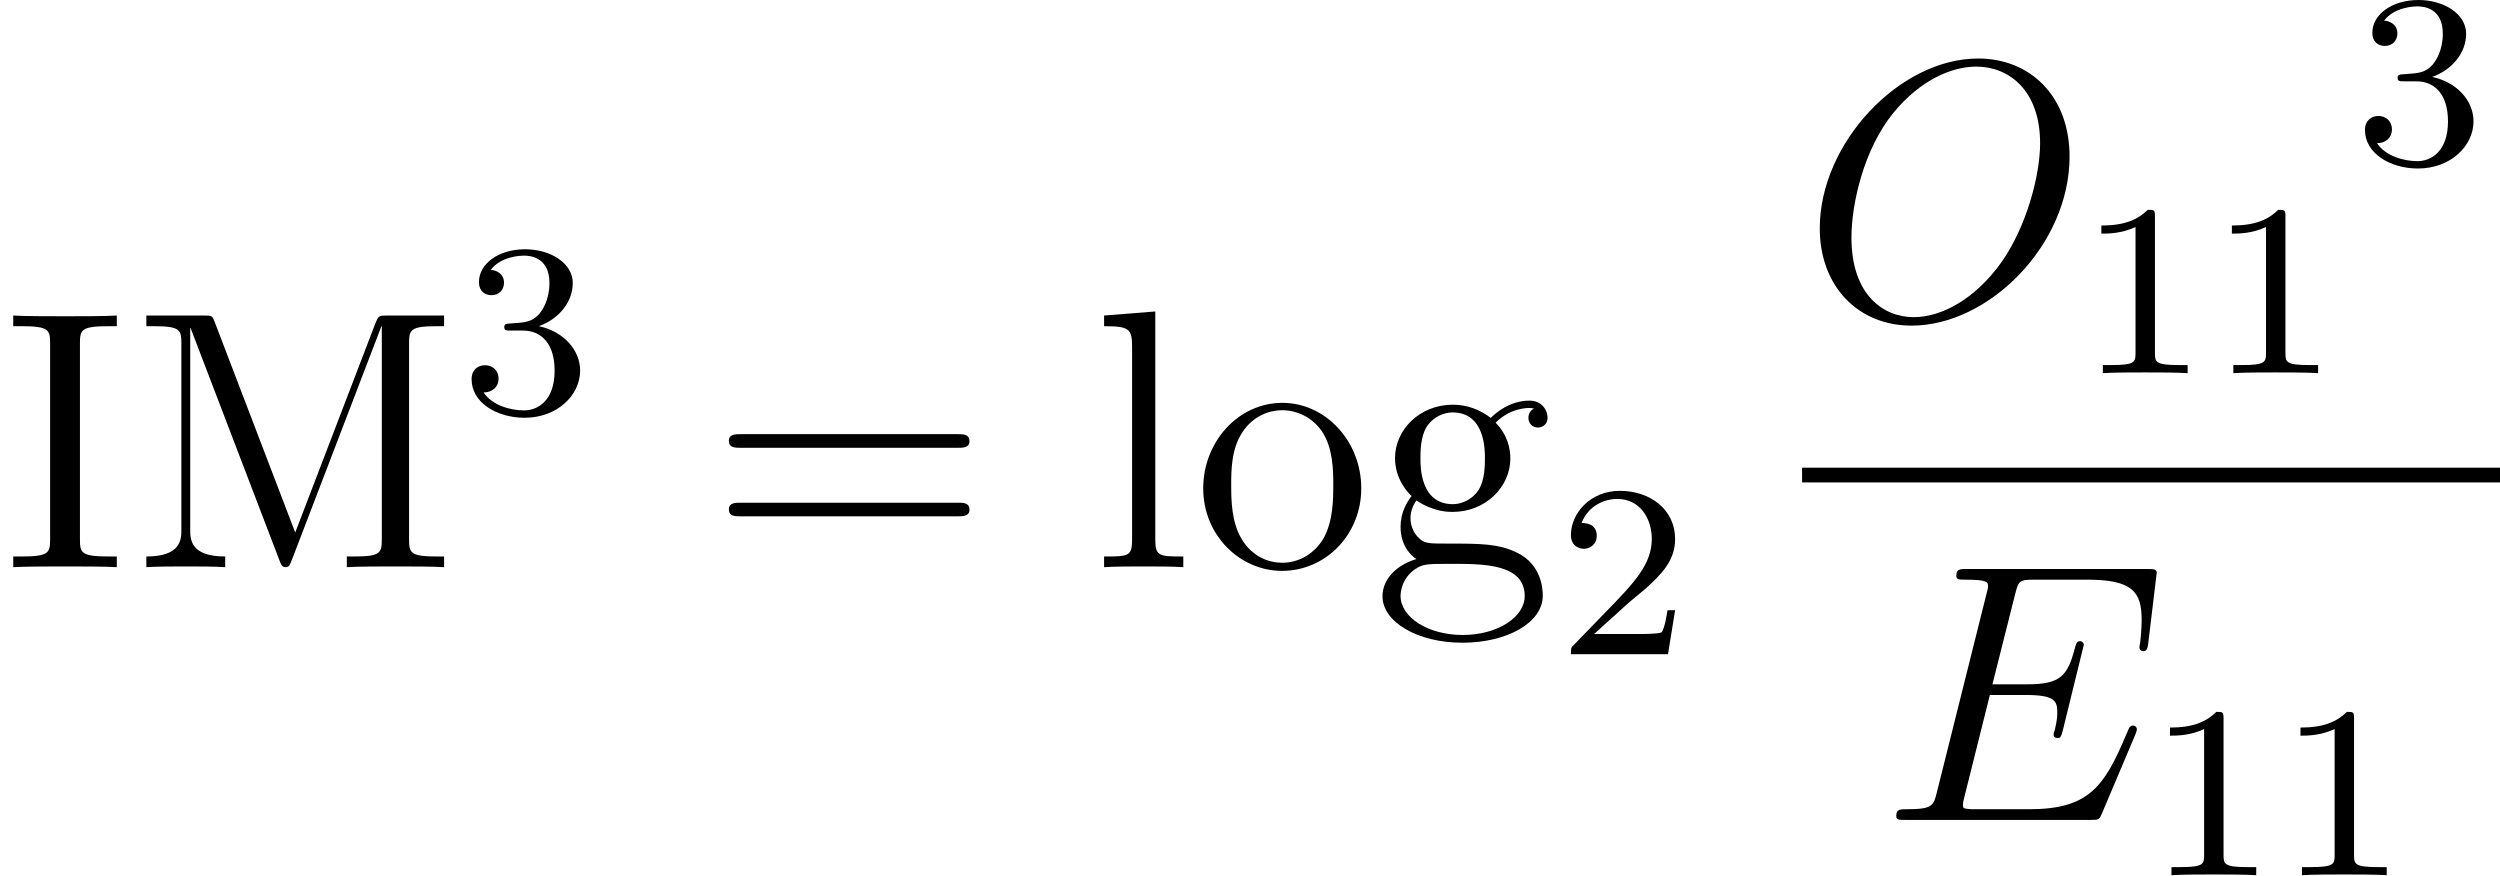
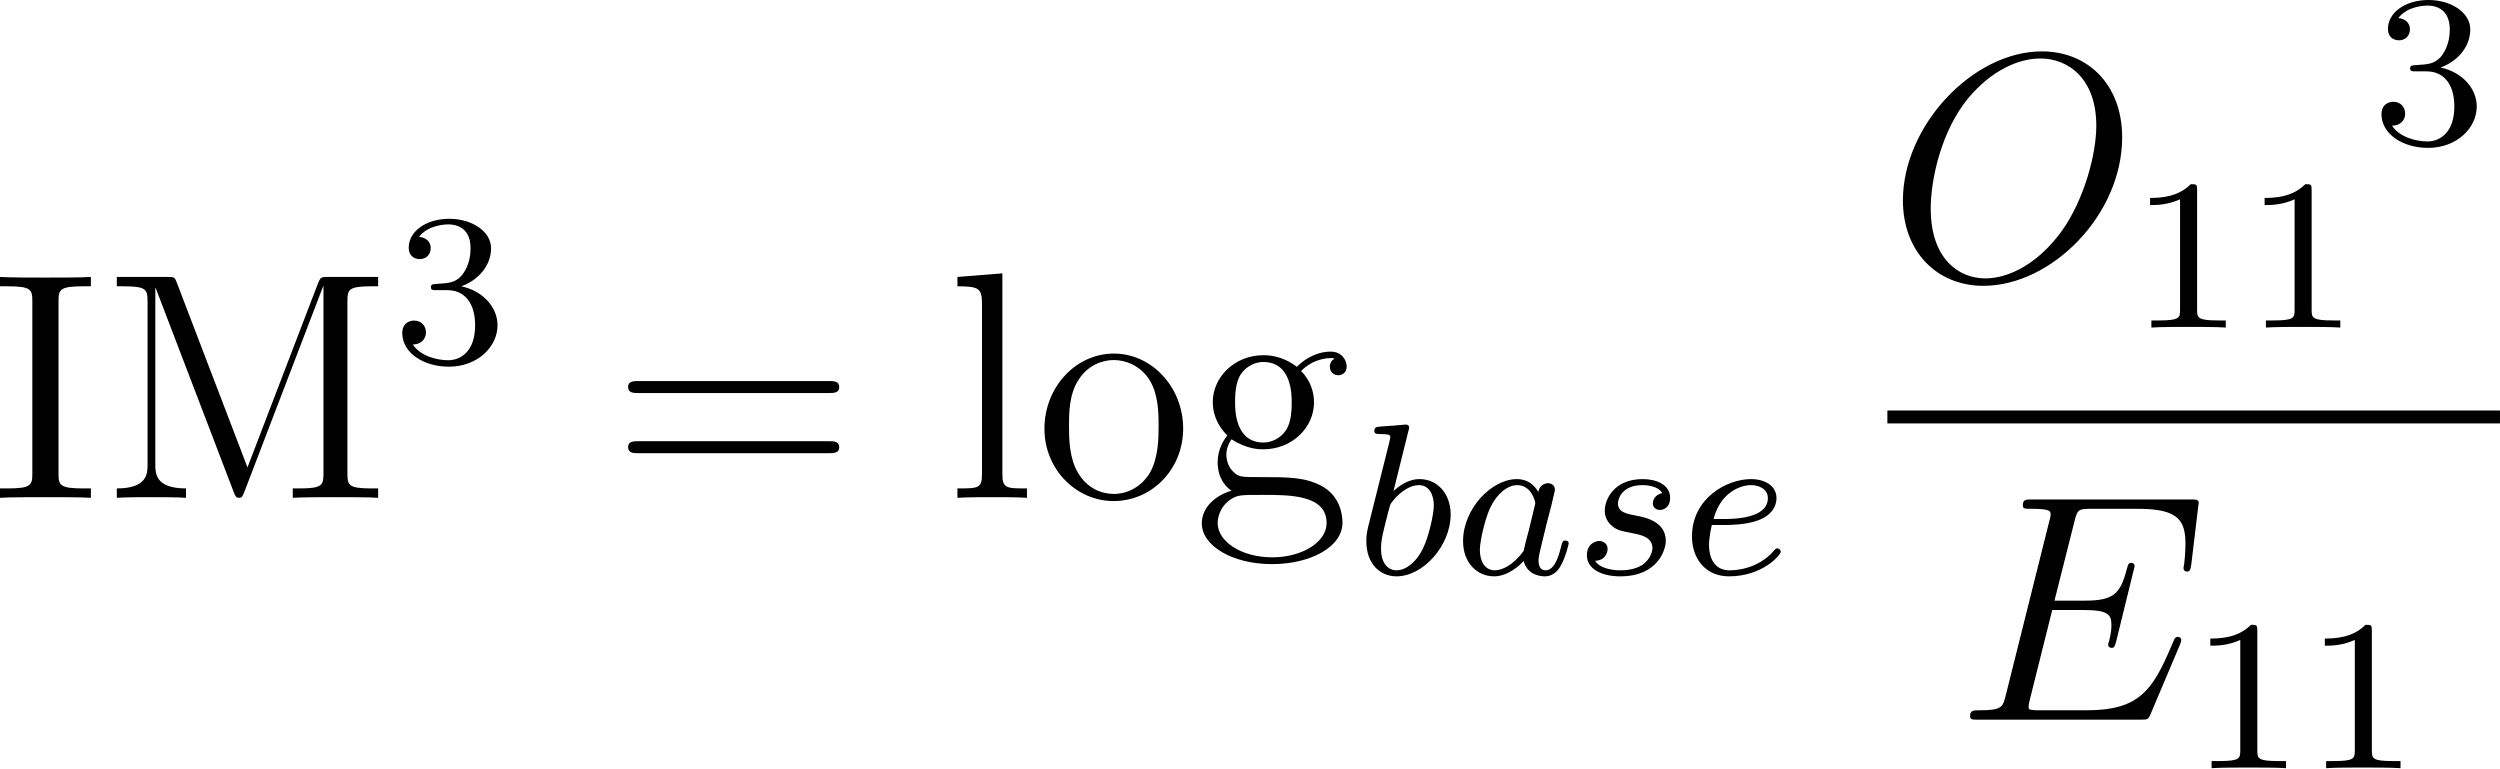
- <svg xmlns="http://www.w3.org/2000/svg" xmlns:xlink="http://www.w3.org/1999/xlink" version="1.1" width="91.658pt" height="32.088pt" viewBox="-.239 -.227 91.658 32.088">
+ <svg xmlns="http://www.w3.org/2000/svg" xmlns:xlink="http://www.w3.org/1999/xlink" version="1.1" width="104.428pt" height="32.088pt" viewBox="-.79 -.282 104.428 32.088">
  <defs>
-     <path id="g1-49" d="M2.503-5.077C2.503-5.292 2.487-5.3 2.271-5.3C1.945-4.981 1.522-4.79 .765-4.79V-4.527C.98-4.527 1.411-4.527 1.873-4.742V-.654C1.873-.359 1.849-.263 1.092-.263H.813V0C1.14-.024 1.825-.024 2.184-.024S3.236-.024 3.563 0V-.263H3.284C2.527-.263 2.503-.359 2.503-.654V-5.077Z" />
-     <path id="g1-50" d="M2.248-1.626C2.375-1.745 2.71-2.008 2.837-2.12C3.332-2.574 3.802-3.013 3.802-3.738C3.802-4.686 3.005-5.3 2.008-5.3C1.052-5.3 .422-4.575 .422-3.866C.422-3.475 .733-3.419 .845-3.419C1.012-3.419 1.259-3.539 1.259-3.842C1.259-4.256 .861-4.256 .765-4.256C.996-4.838 1.53-5.037 1.921-5.037C2.662-5.037 3.045-4.407 3.045-3.738C3.045-2.909 2.463-2.303 1.522-1.339L.518-.303C.422-.215 .422-.199 .422 0H3.571L3.802-1.427H3.555C3.531-1.267 3.467-.869 3.371-.717C3.324-.654 2.718-.654 2.59-.654H1.172L2.248-1.626Z" />
-     <path id="g1-51" d="M2.016-2.662C2.646-2.662 3.045-2.2 3.045-1.363C3.045-.367 2.479-.072 2.056-.072C1.618-.072 1.02-.231 .741-.654C1.028-.654 1.227-.837 1.227-1.1C1.227-1.355 1.044-1.538 .789-1.538C.574-1.538 .351-1.403 .351-1.084C.351-.327 1.164 .167 2.072 .167C3.132 .167 3.873-.566 3.873-1.363C3.873-2.024 3.347-2.63 2.534-2.805C3.164-3.029 3.634-3.571 3.634-4.208S2.917-5.3 2.088-5.3C1.235-5.3 .59-4.838 .59-4.232C.59-3.937 .789-3.81 .996-3.81C1.243-3.81 1.403-3.985 1.403-4.216C1.403-4.511 1.148-4.623 .972-4.631C1.307-5.069 1.921-5.093 2.064-5.093C2.271-5.093 2.877-5.029 2.877-4.208C2.877-3.65 2.646-3.316 2.534-3.188C2.295-2.941 2.112-2.925 1.626-2.893C1.474-2.885 1.411-2.877 1.411-2.774C1.411-2.662 1.482-2.662 1.618-2.662H2.016Z" />
-     <path id="g0-69" d="M8.309-2.774C8.321-2.809 8.357-2.893 8.357-2.941C8.357-3.001 8.309-3.061 8.237-3.061C8.189-3.061 8.165-3.049 8.13-3.013C8.106-3.001 8.106-2.977 7.998-2.738C7.293-1.064 6.779-.347 4.866-.347H3.12C2.953-.347 2.929-.347 2.857-.359C2.726-.371 2.714-.395 2.714-.49C2.714-.574 2.738-.646 2.762-.753L3.587-4.053H4.77C5.703-4.053 5.774-3.85 5.774-3.491C5.774-3.371 5.774-3.264 5.691-2.905C5.667-2.857 5.655-2.809 5.655-2.774C5.655-2.69 5.715-2.654 5.786-2.654C5.894-2.654 5.906-2.738 5.954-2.905L6.635-5.679C6.635-5.738 6.587-5.798 6.516-5.798C6.408-5.798 6.396-5.75 6.348-5.583C6.109-4.663 5.87-4.4 4.806-4.4H3.67L4.411-7.34C4.519-7.759 4.543-7.795 5.033-7.795H6.743C8.213-7.795 8.512-7.4 8.512-6.492C8.512-6.48 8.512-6.145 8.464-5.75C8.452-5.703 8.44-5.631 8.44-5.607C8.44-5.511 8.5-5.475 8.572-5.475C8.656-5.475 8.703-5.523 8.727-5.738L8.978-7.831C8.978-7.867 9.002-7.986 9.002-8.01C9.002-8.141 8.895-8.141 8.679-8.141H2.845C2.618-8.141 2.499-8.141 2.499-7.926C2.499-7.795 2.582-7.795 2.786-7.795C3.527-7.795 3.527-7.711 3.527-7.58C3.527-7.52 3.515-7.472 3.479-7.34L1.865-.885C1.757-.466 1.733-.347 .897-.347C.669-.347 .55-.347 .55-.132C.55 0 .622 0 .861 0H6.862C7.125 0 7.137-.012 7.221-.203L8.309-2.774Z" />
-     <path id="g0-79" d="M8.679-5.236C8.679-7.209 7.388-8.416 5.715-8.416C3.156-8.416 .574-5.667 .574-2.905C.574-1.028 1.817 .251 3.551 .251C6.061 .251 8.679-2.367 8.679-5.236ZM3.622-.024C2.642-.024 1.602-.741 1.602-2.606C1.602-3.694 1.997-5.475 2.977-6.671C3.85-7.723 4.854-8.153 5.655-8.153C6.707-8.153 7.723-7.388 7.723-5.667C7.723-4.603 7.269-2.941 6.468-1.805C5.595-.586 4.507-.024 3.622-.024Z" />
-     <path id="g2-61" d="M8.07-3.873C8.237-3.873 8.452-3.873 8.452-4.089C8.452-4.316 8.249-4.316 8.07-4.316H1.028C.861-4.316 .646-4.316 .646-4.101C.646-3.873 .849-3.873 1.028-3.873H8.07ZM8.07-1.65C8.237-1.65 8.452-1.65 8.452-1.865C8.452-2.092 8.249-2.092 8.07-2.092H1.028C.861-2.092 .646-2.092 .646-1.877C.646-1.65 .849-1.65 1.028-1.65H8.07Z" />
-     <path id="g2-73" d="M2.594-7.257C2.594-7.699 2.63-7.819 3.527-7.819H3.79V-8.165C3.503-8.141 2.475-8.141 2.116-8.141S.717-8.141 .43-8.165V-7.819H.693C1.59-7.819 1.626-7.699 1.626-7.257V-.909C1.626-.466 1.59-.347 .693-.347H.43V0C.717-.024 1.745-.024 2.104-.024S3.503-.024 3.79 0V-.347H3.527C2.63-.347 2.594-.466 2.594-.909V-7.257Z" />
-     <path id="g2-77" d="M2.75-7.938C2.666-8.165 2.654-8.165 2.379-8.165H.526V-7.819H.765C1.626-7.819 1.662-7.699 1.662-7.257V-1.231C1.662-.909 1.662-.347 .526-.347V0C.837-.024 1.47-.024 1.805-.024S2.774-.024 3.084 0V-.347C1.949-.347 1.949-.909 1.949-1.231V-7.759H1.961L4.842-.227C4.89-.096 4.926 0 5.045 0C5.153 0 5.177-.06 5.248-.239L8.153-7.819H8.165V-.909C8.165-.466 8.13-.347 7.269-.347H7.03V0C7.305-.024 8.261-.024 8.608-.024S9.911-.024 10.186 0V-.347H9.947C9.086-.347 9.05-.466 9.05-.909V-7.257C9.05-7.699 9.086-7.819 9.947-7.819H10.186V-8.165H8.333C8.07-8.165 8.058-8.153 7.962-7.926L5.356-1.124L2.75-7.938Z" />
-     <path id="g2-103" d="M1.423-2.164C1.985-1.793 2.463-1.793 2.594-1.793C3.67-1.793 4.471-2.606 4.471-3.527C4.471-3.85 4.376-4.304 3.993-4.686C4.459-5.165 5.021-5.165 5.081-5.165C5.129-5.165 5.189-5.165 5.236-5.141C5.117-5.093 5.057-4.973 5.057-4.842C5.057-4.674 5.177-4.531 5.368-4.531C5.464-4.531 5.679-4.591 5.679-4.854C5.679-5.069 5.511-5.404 5.093-5.404C4.471-5.404 4.005-5.021 3.838-4.842C3.479-5.117 3.061-5.272 2.606-5.272C1.53-5.272 .729-4.459 .729-3.539C.729-2.857 1.148-2.415 1.267-2.307C1.124-2.128 .909-1.781 .909-1.315C.909-.622 1.327-.323 1.423-.263C.873-.108 .323 .323 .323 .944C.323 1.769 1.447 2.451 2.917 2.451C4.34 2.451 5.523 1.817 5.523 .921C5.523 .622 5.44-.084 4.722-.454C4.113-.765 3.515-.765 2.487-.765C1.757-.765 1.674-.765 1.459-.992C1.339-1.112 1.231-1.339 1.231-1.59C1.231-1.793 1.303-1.997 1.423-2.164ZM2.606-2.044C1.554-2.044 1.554-3.252 1.554-3.527C1.554-3.742 1.554-4.232 1.757-4.555C1.985-4.902 2.343-5.021 2.594-5.021C3.646-5.021 3.646-3.814 3.646-3.539C3.646-3.324 3.646-2.833 3.443-2.511C3.216-2.164 2.857-2.044 2.606-2.044ZM2.929 2.2C1.781 2.2 .909 1.614 .909 .933C.909 .837 .933 .371 1.387 .06C1.65-.108 1.757-.108 2.594-.108C3.587-.108 4.937-.108 4.937 .933C4.937 1.638 4.029 2.2 2.929 2.2Z" />
-     <path id="g2-108" d="M2.056-8.297L.395-8.165V-7.819C1.207-7.819 1.303-7.735 1.303-7.149V-.885C1.303-.347 1.172-.347 .395-.347V0C.729-.024 1.315-.024 1.674-.024S2.63-.024 2.965 0V-.347C2.2-.347 2.056-.347 2.056-.885V-8.297Z" />
-     <path id="g2-111" d="M5.487-2.558C5.487-4.101 4.316-5.332 2.929-5.332C1.494-5.332 .359-4.065 .359-2.558C.359-1.028 1.554 .12 2.917 .12C4.328 .12 5.487-1.052 5.487-2.558ZM2.929-.143C2.487-.143 1.949-.335 1.602-.921C1.279-1.459 1.267-2.164 1.267-2.666C1.267-3.12 1.267-3.85 1.638-4.388C1.973-4.902 2.499-5.093 2.917-5.093C3.383-5.093 3.885-4.878 4.208-4.411C4.579-3.862 4.579-3.108 4.579-2.666C4.579-2.248 4.579-1.506 4.268-.944C3.933-.371 3.383-.143 2.929-.143Z" />
+     <path id="g0-97" d="M3.124-3.037C3.053-3.172 2.821-3.515 2.335-3.515C1.387-3.515 .343-2.407 .343-1.227C.343-.399 .877 .08 1.49 .08C2 .08 2.439-.327 2.582-.486C2.726 .064 3.268 .08 3.363 .08C3.73 .08 3.913-.223 3.977-.359C4.136-.646 4.248-1.108 4.248-1.14C4.248-1.188 4.216-1.243 4.121-1.243S4.009-1.196 3.961-.996C3.85-.558 3.698-.143 3.387-.143C3.204-.143 3.132-.295 3.132-.518C3.132-.654 3.204-.925 3.252-1.124S3.419-1.801 3.451-1.945L3.61-2.55C3.65-2.742 3.738-3.076 3.738-3.116C3.738-3.3 3.587-3.363 3.483-3.363C3.363-3.363 3.164-3.284 3.124-3.037ZM2.582-.861C2.184-.311 1.769-.143 1.514-.143C1.148-.143 .964-.478 .964-.893C.964-1.267 1.18-2.12 1.355-2.471C1.586-2.957 1.977-3.292 2.343-3.292C2.861-3.292 3.013-2.71 3.013-2.614C3.013-2.582 2.813-1.801 2.766-1.594C2.662-1.219 2.662-1.203 2.582-.861Z" />
+     <path id="g0-98" d="M1.945-5.292C1.953-5.308 1.977-5.412 1.977-5.42C1.977-5.46 1.945-5.531 1.849-5.531C1.817-5.531 1.57-5.507 1.387-5.491L.94-5.46C.765-5.444 .685-5.436 .685-5.292C.685-5.181 .797-5.181 .893-5.181C1.275-5.181 1.275-5.133 1.275-5.061C1.275-5.013 1.196-4.694 1.148-4.511L.454-1.737C.391-1.467 .391-1.347 .391-1.211C.391-.391 .893 .08 1.506 .08C2.487 .08 3.507-1.052 3.507-2.208C3.507-2.997 2.997-3.515 2.359-3.515C1.913-3.515 1.57-3.228 1.395-3.076L1.945-5.292ZM1.506-.143C1.219-.143 .933-.367 .933-.948C.933-1.164 .964-1.363 1.06-1.745C1.116-1.977 1.172-2.2 1.235-2.431C1.275-2.574 1.275-2.59 1.371-2.71C1.642-3.045 2-3.292 2.335-3.292C2.734-3.292 2.885-2.901 2.885-2.542C2.885-2.248 2.71-1.395 2.471-.925C2.264-.494 1.881-.143 1.506-.143Z" />
+     <path id="g0-101" d="M1.602-1.817C1.777-1.817 2.375-1.825 2.798-1.977C3.491-2.216 3.515-2.694 3.515-2.813C3.515-3.26 3.092-3.515 2.574-3.515C1.674-3.515 .391-2.805 .391-1.395C.391-.582 .885 .08 1.761 .08C3.005 .08 3.674-.717 3.674-.829C3.674-.901 3.595-.956 3.547-.956S3.475-.933 3.435-.885C2.805-.143 1.913-.143 1.777-.143C1.196-.143 1.02-.638 1.02-1.084C1.02-1.323 1.092-1.682 1.124-1.817H1.602ZM1.188-2.04C1.443-3.013 2.168-3.292 2.574-3.292C2.893-3.292 3.196-3.132 3.196-2.813C3.196-2.04 1.889-2.04 1.554-2.04H1.188Z" />
+     <path id="g0-115" d="M3.212-2.997C3.029-2.965 2.861-2.821 2.861-2.622C2.861-2.479 2.957-2.375 3.132-2.375C3.252-2.375 3.499-2.463 3.499-2.821C3.499-3.316 2.981-3.515 2.487-3.515C1.419-3.515 1.084-2.758 1.084-2.351C1.084-2.271 1.084-1.985 1.379-1.761C1.562-1.618 1.698-1.594 2.112-1.514C2.391-1.459 2.845-1.379 2.845-.964C2.845-.757 2.694-.494 2.471-.343C2.176-.151 1.785-.143 1.658-.143C1.467-.143 .925-.175 .725-.494C1.132-.51 1.188-.837 1.188-.933C1.188-1.172 .972-1.227 .877-1.227C.749-1.227 .422-1.132 .422-.693C.422-.223 .917 .08 1.658 .08C3.045 .08 3.339-.901 3.339-1.235C3.339-1.953 2.558-2.104 2.264-2.16C1.881-2.232 1.57-2.287 1.57-2.622C1.57-2.766 1.706-3.292 2.479-3.292C2.782-3.292 3.092-3.204 3.212-2.997Z" />
+     <path id="g2-49" d="M2.503-5.077C2.503-5.292 2.487-5.3 2.271-5.3C1.945-4.981 1.522-4.79 .765-4.79V-4.527C.98-4.527 1.411-4.527 1.873-4.742V-.654C1.873-.359 1.849-.263 1.092-.263H.813V0C1.14-.024 1.825-.024 2.184-.024S3.236-.024 3.563 0V-.263H3.284C2.527-.263 2.503-.359 2.503-.654V-5.077Z" />
+     <path id="g2-51" d="M2.016-2.662C2.646-2.662 3.045-2.2 3.045-1.363C3.045-.367 2.479-.072 2.056-.072C1.618-.072 1.02-.231 .741-.654C1.028-.654 1.227-.837 1.227-1.1C1.227-1.355 1.044-1.538 .789-1.538C.574-1.538 .351-1.403 .351-1.084C.351-.327 1.164 .167 2.072 .167C3.132 .167 3.873-.566 3.873-1.363C3.873-2.024 3.347-2.63 2.534-2.805C3.164-3.029 3.634-3.571 3.634-4.208S2.917-5.3 2.088-5.3C1.235-5.3 .59-4.838 .59-4.232C.59-3.937 .789-3.81 .996-3.81C1.243-3.81 1.403-3.985 1.403-4.216C1.403-4.511 1.148-4.623 .972-4.631C1.307-5.069 1.921-5.093 2.064-5.093C2.271-5.093 2.877-5.029 2.877-4.208C2.877-3.65 2.646-3.316 2.534-3.188C2.295-2.941 2.112-2.925 1.626-2.893C1.474-2.885 1.411-2.877 1.411-2.774C1.411-2.662 1.482-2.662 1.618-2.662H2.016Z" />
+     <path id="g1-69" d="M8.309-2.774C8.321-2.809 8.357-2.893 8.357-2.941C8.357-3.001 8.309-3.061 8.237-3.061C8.189-3.061 8.165-3.049 8.13-3.013C8.106-3.001 8.106-2.977 7.998-2.738C7.293-1.064 6.779-.347 4.866-.347H3.12C2.953-.347 2.929-.347 2.857-.359C2.726-.371 2.714-.395 2.714-.49C2.714-.574 2.738-.646 2.762-.753L3.587-4.053H4.77C5.703-4.053 5.774-3.85 5.774-3.491C5.774-3.371 5.774-3.264 5.691-2.905C5.667-2.857 5.655-2.809 5.655-2.774C5.655-2.69 5.715-2.654 5.786-2.654C5.894-2.654 5.906-2.738 5.954-2.905L6.635-5.679C6.635-5.738 6.587-5.798 6.516-5.798C6.408-5.798 6.396-5.75 6.348-5.583C6.109-4.663 5.87-4.4 4.806-4.4H3.67L4.411-7.34C4.519-7.759 4.543-7.795 5.033-7.795H6.743C8.213-7.795 8.512-7.4 8.512-6.492C8.512-6.48 8.512-6.145 8.464-5.75C8.452-5.703 8.44-5.631 8.44-5.607C8.44-5.511 8.5-5.475 8.572-5.475C8.656-5.475 8.703-5.523 8.727-5.738L8.978-7.831C8.978-7.867 9.002-7.986 9.002-8.01C9.002-8.141 8.895-8.141 8.679-8.141H2.845C2.618-8.141 2.499-8.141 2.499-7.926C2.499-7.795 2.582-7.795 2.786-7.795C3.527-7.795 3.527-7.711 3.527-7.58C3.527-7.52 3.515-7.472 3.479-7.34L1.865-.885C1.757-.466 1.733-.347 .897-.347C.669-.347 .55-.347 .55-.132C.55 0 .622 0 .861 0H6.862C7.125 0 7.137-.012 7.221-.203L8.309-2.774Z" />
+     <path id="g1-79" d="M8.679-5.236C8.679-7.209 7.388-8.416 5.715-8.416C3.156-8.416 .574-5.667 .574-2.905C.574-1.028 1.817 .251 3.551 .251C6.061 .251 8.679-2.367 8.679-5.236ZM3.622-.024C2.642-.024 1.602-.741 1.602-2.606C1.602-3.694 1.997-5.475 2.977-6.671C3.85-7.723 4.854-8.153 5.655-8.153C6.707-8.153 7.723-7.388 7.723-5.667C7.723-4.603 7.269-2.941 6.468-1.805C5.595-.586 4.507-.024 3.622-.024Z" />
+     <path id="g3-61" d="M8.07-3.873C8.237-3.873 8.452-3.873 8.452-4.089C8.452-4.316 8.249-4.316 8.07-4.316H1.028C.861-4.316 .646-4.316 .646-4.101C.646-3.873 .849-3.873 1.028-3.873H8.07ZM8.07-1.65C8.237-1.65 8.452-1.65 8.452-1.865C8.452-2.092 8.249-2.092 8.07-2.092H1.028C.861-2.092 .646-2.092 .646-1.877C.646-1.65 .849-1.65 1.028-1.65H8.07Z" />
+     <path id="g3-73" d="M2.594-7.257C2.594-7.699 2.63-7.819 3.527-7.819H3.79V-8.165C3.503-8.141 2.475-8.141 2.116-8.141S.717-8.141 .43-8.165V-7.819H.693C1.59-7.819 1.626-7.699 1.626-7.257V-.909C1.626-.466 1.59-.347 .693-.347H.43V0C.717-.024 1.745-.024 2.104-.024S3.503-.024 3.79 0V-.347H3.527C2.63-.347 2.594-.466 2.594-.909V-7.257Z" />
+     <path id="g3-77" d="M2.75-7.938C2.666-8.165 2.654-8.165 2.379-8.165H.526V-7.819H.765C1.626-7.819 1.662-7.699 1.662-7.257V-1.231C1.662-.909 1.662-.347 .526-.347V0C.837-.024 1.47-.024 1.805-.024S2.774-.024 3.084 0V-.347C1.949-.347 1.949-.909 1.949-1.231V-7.759H1.961L4.842-.227C4.89-.096 4.926 0 5.045 0C5.153 0 5.177-.06 5.248-.239L8.153-7.819H8.165V-.909C8.165-.466 8.13-.347 7.269-.347H7.03V0C7.305-.024 8.261-.024 8.608-.024S9.911-.024 10.186 0V-.347H9.947C9.086-.347 9.05-.466 9.05-.909V-7.257C9.05-7.699 9.086-7.819 9.947-7.819H10.186V-8.165H8.333C8.07-8.165 8.058-8.153 7.962-7.926L5.356-1.124L2.75-7.938Z" />
+     <path id="g3-103" d="M1.423-2.164C1.985-1.793 2.463-1.793 2.594-1.793C3.67-1.793 4.471-2.606 4.471-3.527C4.471-3.85 4.376-4.304 3.993-4.686C4.459-5.165 5.021-5.165 5.081-5.165C5.129-5.165 5.189-5.165 5.236-5.141C5.117-5.093 5.057-4.973 5.057-4.842C5.057-4.674 5.177-4.531 5.368-4.531C5.464-4.531 5.679-4.591 5.679-4.854C5.679-5.069 5.511-5.404 5.093-5.404C4.471-5.404 4.005-5.021 3.838-4.842C3.479-5.117 3.061-5.272 2.606-5.272C1.53-5.272 .729-4.459 .729-3.539C.729-2.857 1.148-2.415 1.267-2.307C1.124-2.128 .909-1.781 .909-1.315C.909-.622 1.327-.323 1.423-.263C.873-.108 .323 .323 .323 .944C.323 1.769 1.447 2.451 2.917 2.451C4.34 2.451 5.523 1.817 5.523 .921C5.523 .622 5.44-.084 4.722-.454C4.113-.765 3.515-.765 2.487-.765C1.757-.765 1.674-.765 1.459-.992C1.339-1.112 1.231-1.339 1.231-1.59C1.231-1.793 1.303-1.997 1.423-2.164ZM2.606-2.044C1.554-2.044 1.554-3.252 1.554-3.527C1.554-3.742 1.554-4.232 1.757-4.555C1.985-4.902 2.343-5.021 2.594-5.021C3.646-5.021 3.646-3.814 3.646-3.539C3.646-3.324 3.646-2.833 3.443-2.511C3.216-2.164 2.857-2.044 2.606-2.044ZM2.929 2.2C1.781 2.2 .909 1.614 .909 .933C.909 .837 .933 .371 1.387 .06C1.65-.108 1.757-.108 2.594-.108C3.587-.108 4.937-.108 4.937 .933C4.937 1.638 4.029 2.2 2.929 2.2Z" />
+     <path id="g3-108" d="M2.056-8.297L.395-8.165V-7.819C1.207-7.819 1.303-7.735 1.303-7.149V-.885C1.303-.347 1.172-.347 .395-.347V0C.729-.024 1.315-.024 1.674-.024S2.63-.024 2.965 0V-.347C2.2-.347 2.056-.347 2.056-.885V-8.297Z" />
+     <path id="g3-111" d="M5.487-2.558C5.487-4.101 4.316-5.332 2.929-5.332C1.494-5.332 .359-4.065 .359-2.558C.359-1.028 1.554 .12 2.917 .12C4.328 .12 5.487-1.052 5.487-2.558ZM2.929-.143C2.487-.143 1.949-.335 1.602-.921C1.279-1.459 1.267-2.164 1.267-2.666C1.267-3.12 1.267-3.85 1.638-4.388C1.973-4.902 2.499-5.093 2.917-5.093C3.383-5.093 3.885-4.878 4.208-4.411C4.579-3.862 4.579-3.108 4.579-2.666C4.579-2.248 4.579-1.506 4.268-.944C3.933-.371 3.383-.143 2.929-.143Z" />
  </defs>
-   <g id="page1" transform="matrix(1.13 0 0 1.13 -63.98604 -60.83419)">
-     <use x="56.413" y="72.037" xlink:href="#g2-73" />
-     <use x="60.636" y="72.037" xlink:href="#g2-77" />
-     <use x="71.363" y="67.022" xlink:href="#g1-51" />
-     <use x="79.416" y="72.037" xlink:href="#g2-61" />
-     <use x="91.841" y="72.037" xlink:href="#g2-108" />
-     <use x="95.093" y="72.037" xlink:href="#g2-111" />
-     <use x="100.946" y="72.037" xlink:href="#g2-103" />
-     <use x="106.961" y="74.86" xlink:href="#g1-50" />
-     <use x="114.882" y="63.949" xlink:href="#g0-79" />
-     <use x="123.828" y="65.742" xlink:href="#g1-49" />
-     <use x="128.062" y="65.742" xlink:href="#g1-49" />
-     <use x="132.794" y="58.935" xlink:href="#g1-51" />
-     <rect x="114.882" y="68.809" height=".478" width="22.645" />
-     <use x="117.388" y="80.237" xlink:href="#g0-69" />
-     <use x="126.054" y="82.031" xlink:href="#g1-49" />
-     <use x="130.288" y="82.031" xlink:href="#g1-49" />
+   <g id="page1" transform="matrix(1.13 0 0 1.13 -211.5765 -75.52419)">
+     <use x="186.106" y="84.988" xlink:href="#g3-73" />
+     <use x="190.329" y="84.988" xlink:href="#g3-77" />
+     <use x="201.055" y="79.974" xlink:href="#g2-51" />
+     <use x="209.108" y="84.988" xlink:href="#g3-61" />
+     <use x="221.534" y="84.988" xlink:href="#g3-108" />
+     <use x="224.786" y="84.988" xlink:href="#g3-111" />
+     <use x="230.639" y="84.988" xlink:href="#g3-103" />
+     <use x="236.654" y="87.811" xlink:href="#g0-98" />
+     <use x="240.277" y="87.811" xlink:href="#g0-97" />
+     <use x="244.775" y="87.811" xlink:href="#g0-115" />
+     <use x="248.691" y="87.811" xlink:href="#g0-101" />
+     <use x="256.305" y="76.901" xlink:href="#g1-79" />
+     <use x="265.251" y="78.694" xlink:href="#g2-49" />
+     <use x="269.485" y="78.694" xlink:href="#g2-49" />
+     <use x="274.218" y="71.886" xlink:href="#g2-51" />
+     <rect x="256.305" y="81.76" height=".478" width="22.645" />
+     <use x="258.812" y="93.189" xlink:href="#g1-69" />
+     <use x="267.477" y="94.982" xlink:href="#g2-49" />
+     <use x="271.711" y="94.982" xlink:href="#g2-49" />
  </g>
</svg>
